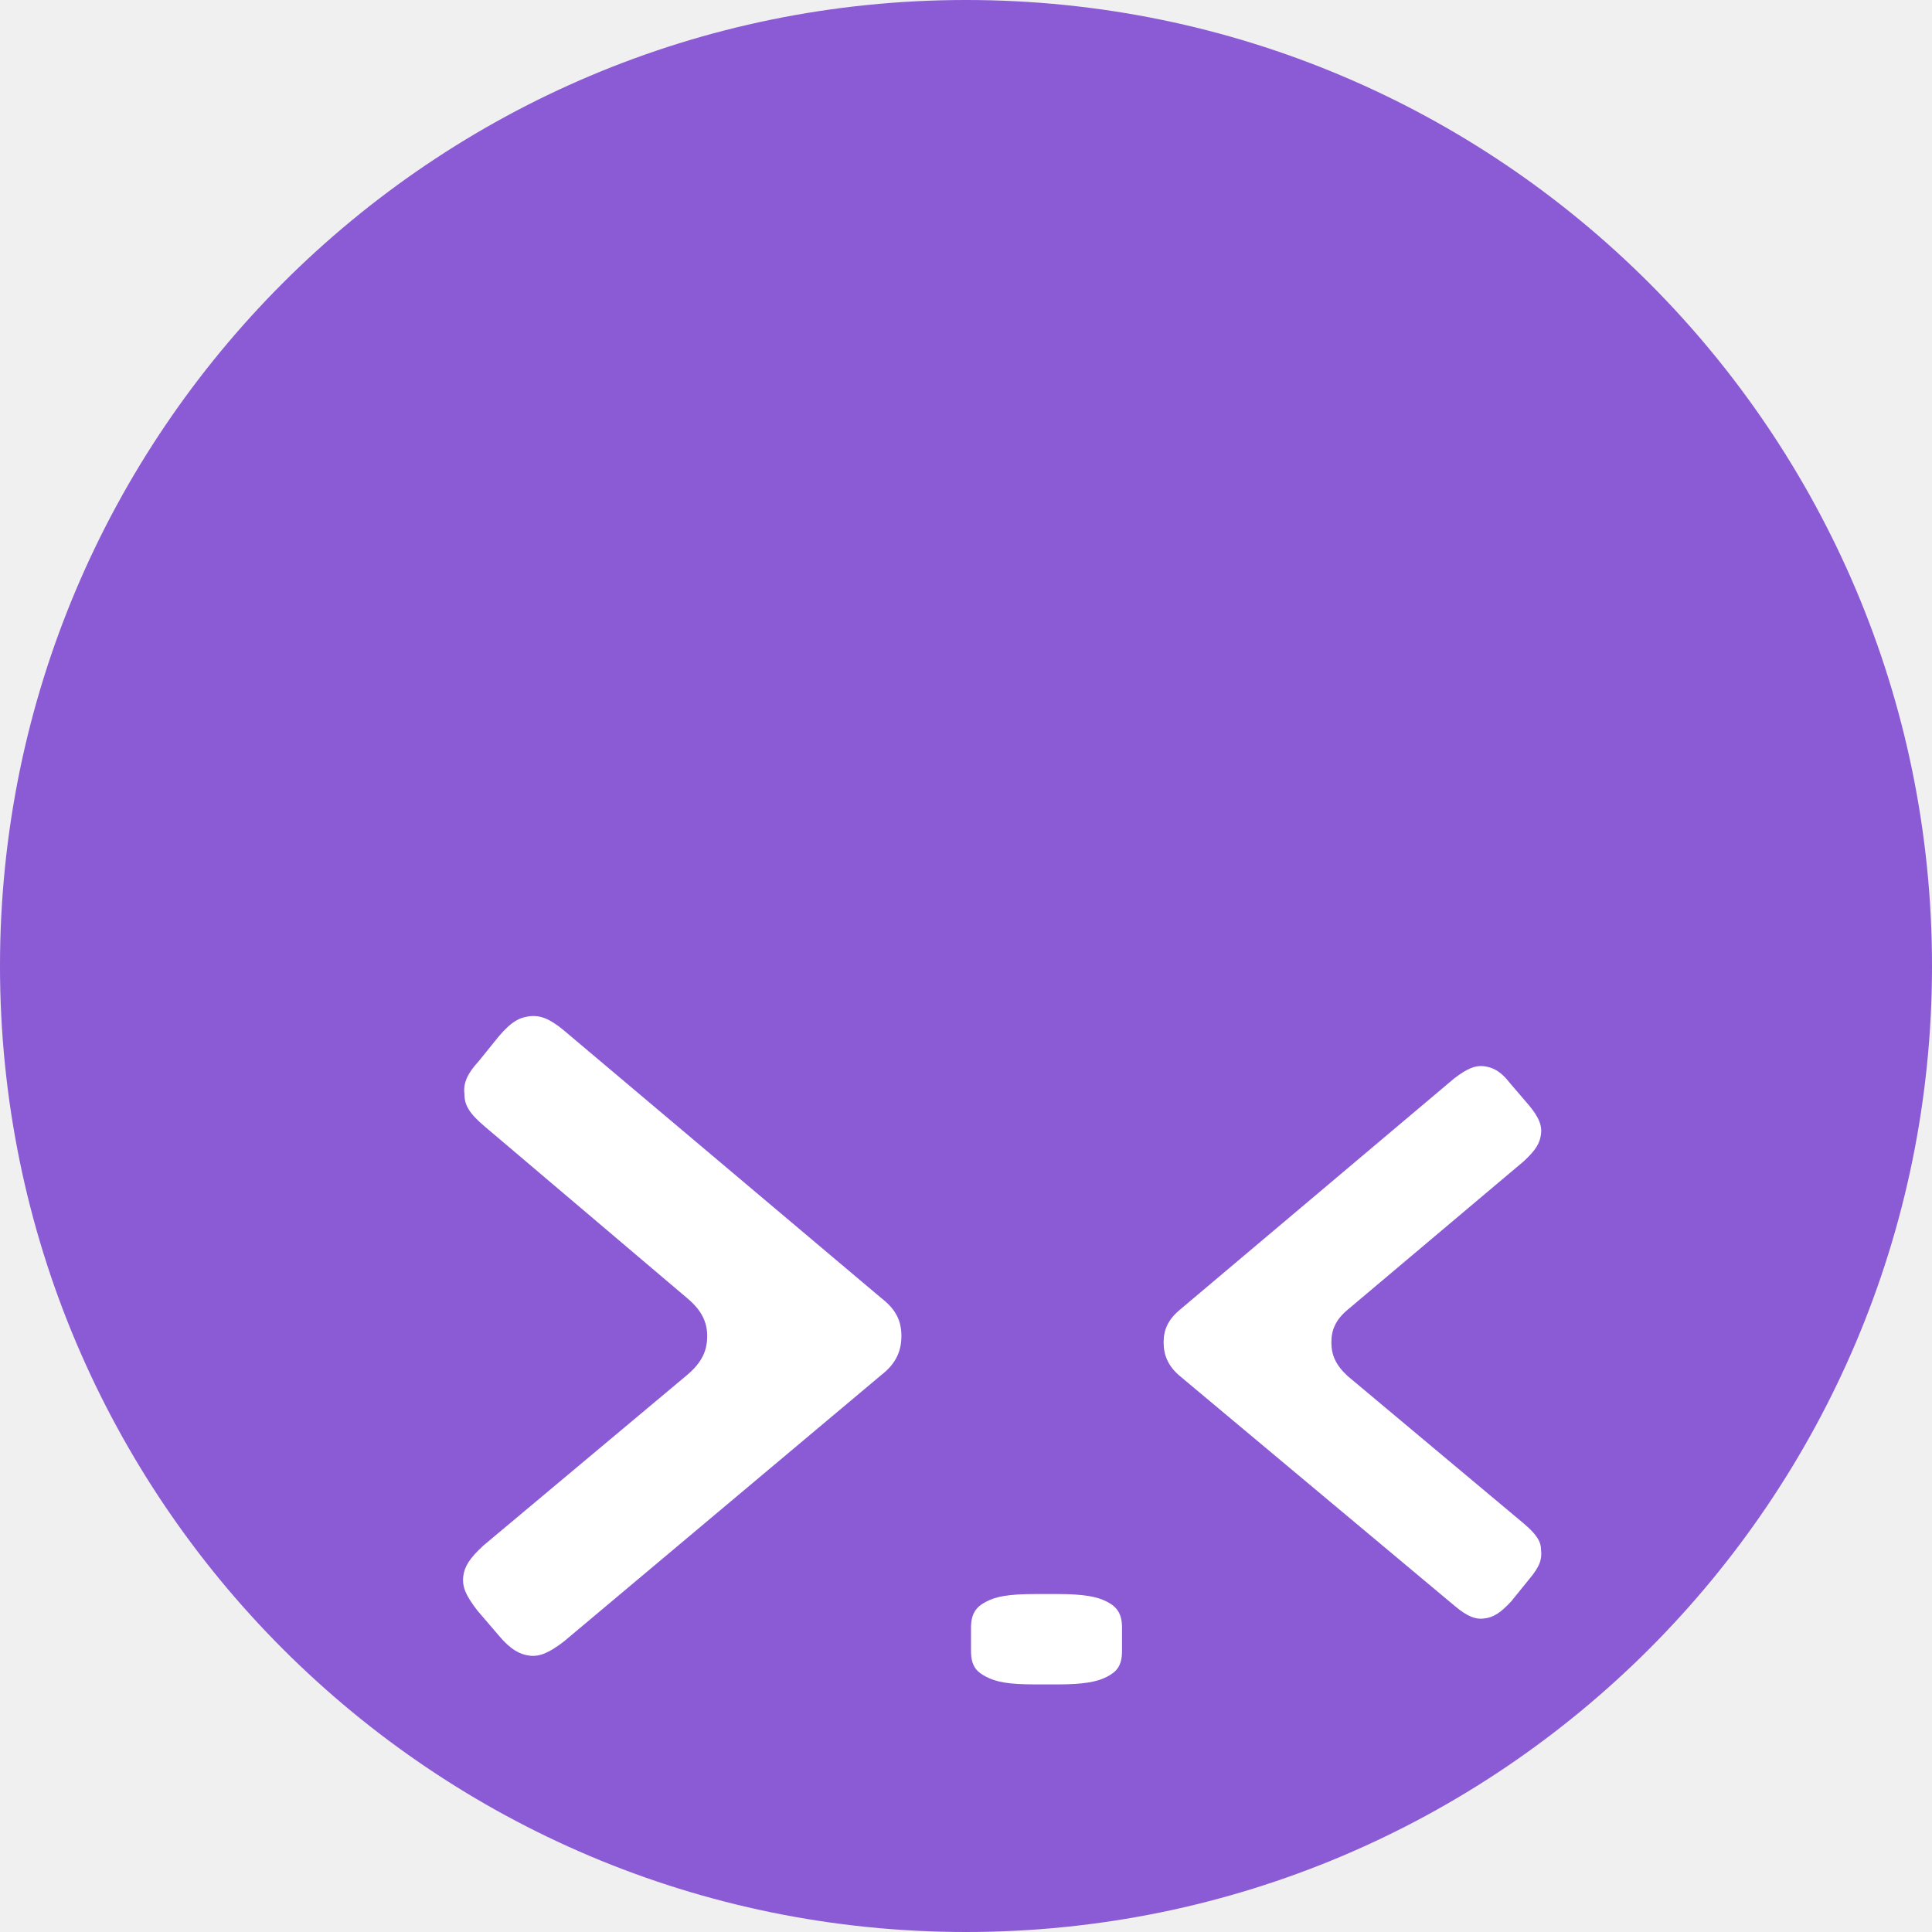
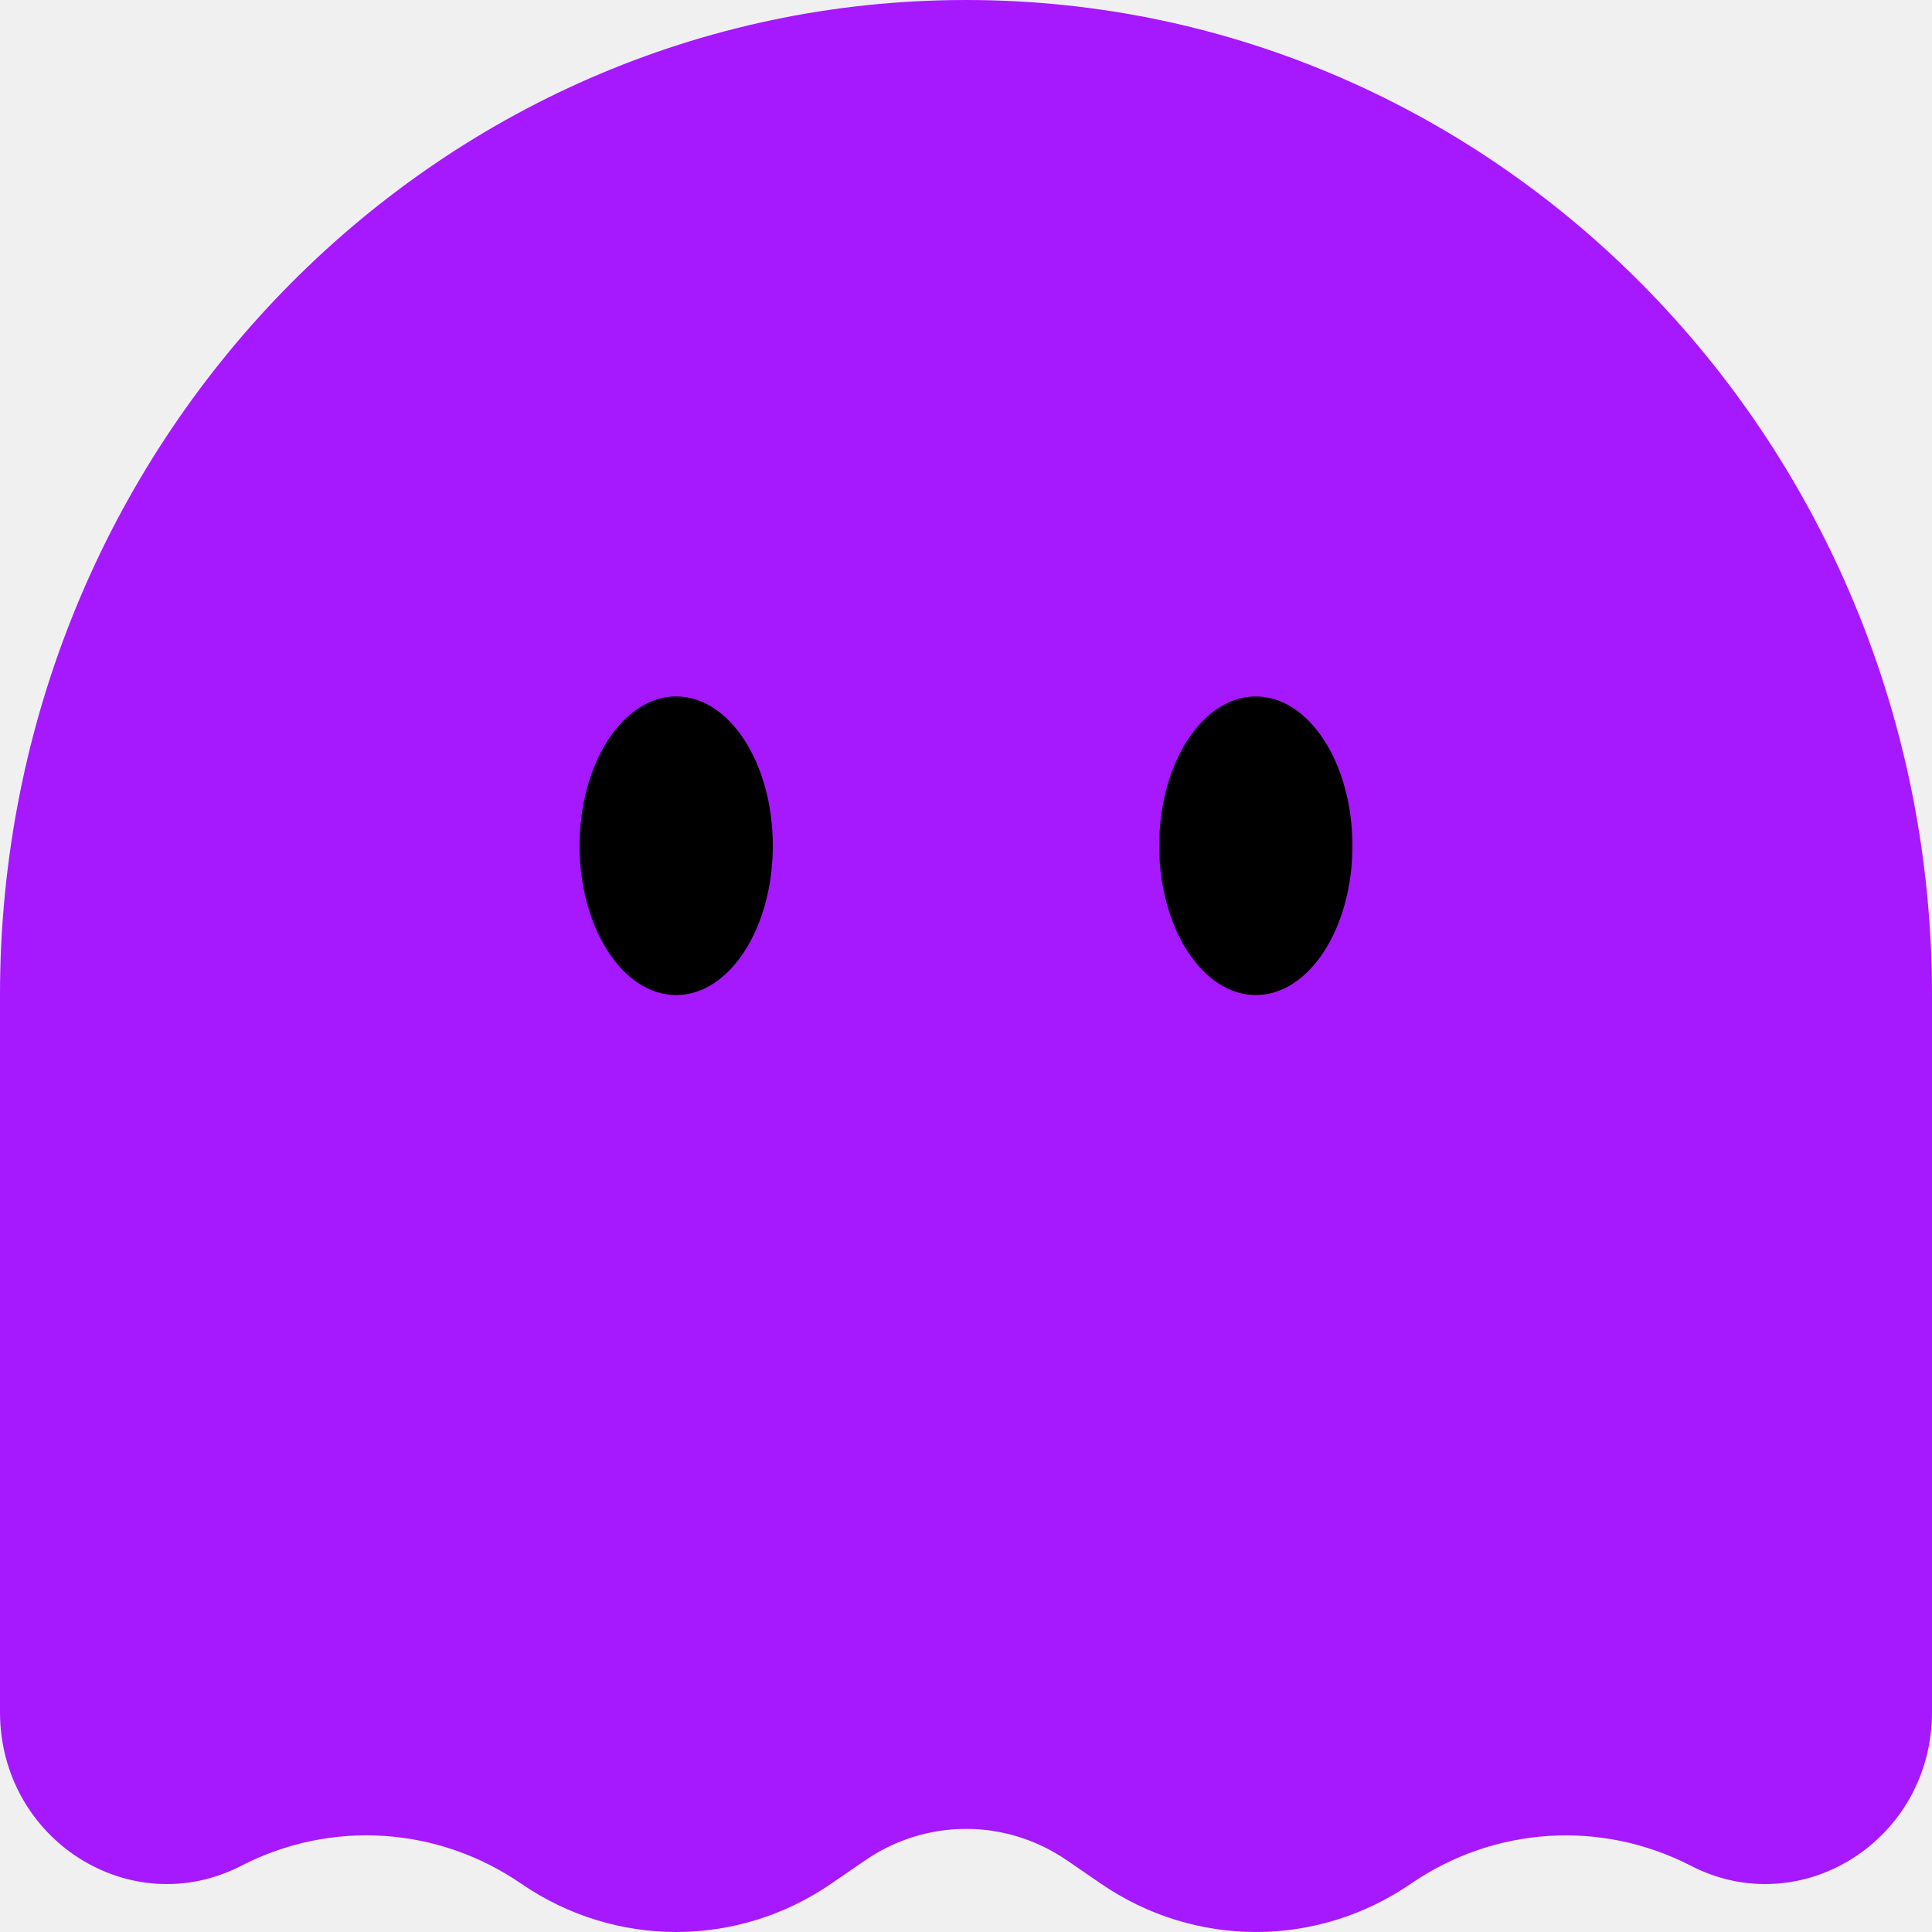
- <svg xmlns="http://www.w3.org/2000/svg" width="512" height="512" viewBox="0 0 131.975 131.975" version="1.1" id="primes-ext-logo">
-   <path id="path1" style="fill:#8b5ad5;" d="M 131.975,65.987 A 65.987,65.987 0 0 1 65.987,131.975 65.987,65.987 0 0 1 0,65.987 65.987,65.987 0 0 1 65.987,0 65.987,65.987 0 0 1 131.975,65.987 Z" />
-   <path style="fill:#ffffff" d="m 92.064,94.004 c -0.838,-0.769 -1.118,-1.467 -1.118,-2.306 0,-0.838 0.279,-1.537 1.118,-2.236 l 12.018,-10.131 c 0.838,-0.769 1.118,-1.258 1.188,-1.887 0.07,-0.559 -0.14,-1.118 -0.838,-1.956 l -1.258,-1.467 c -0.699,-0.908 -1.258,-1.118 -1.817,-1.188 -0.559,-0.07 -1.118,0.14 -2.026,0.838 L 80.605,89.462 c -0.838,0.699 -1.118,1.397 -1.118,2.236 0,0.838 0.279,1.607 1.118,2.306 l 18.795,15.721 c 0.838,0.699 1.397,0.908 1.956,0.838 0.629,-0.07 1.118,-0.349 1.887,-1.188 l 1.188,-1.467 c 0.769,-0.908 0.908,-1.397 0.838,-2.026 0,-0.559 -0.279,-1.048 -1.188,-1.817 z" id="path2" />
-   <path style="fill:#ffffff;stroke-width:1.623" d="m 72.235,115.062 c 1.809,0 2.714,-0.176 3.392,-0.529 0.678,-0.353 1.018,-0.764 1.018,-1.764 v -1.587 c 0,-0.941 -0.339,-1.411 -1.018,-1.764 -0.678,-0.353 -1.583,-0.529 -3.392,-0.529 H 70.74 c -1.922,0 -2.714,0.176 -3.392,0.529 -0.678,0.353 -1.018,0.823 -1.018,1.764 v 1.587 c 0,0.999 0.339,1.411 1.018,1.764 0.678,0.353 1.47,0.529 3.392,0.529 z" id="path3" />
-   <path style="fill:#ffffff" d="M 46.934,93.928 33.021,105.576 c -0.971,0.89 -1.294,1.456 -1.375,2.103 -0.081,0.728 0.162,1.294 0.971,2.346 l 1.456,1.699 c 0.809,0.971 1.456,1.294 2.103,1.375 0.647,0.081 1.294,-0.162 2.346,-0.971 L 60.2,93.928 c 1.052,-0.809 1.375,-1.699 1.375,-2.669 0,-0.971 -0.324,-1.78 -1.375,-2.588 L 38.522,70.39 c -0.971,-0.809 -1.618,-1.052 -2.346,-0.971 -0.647,0.081 -1.213,0.324 -2.103,1.375 l -1.375,1.699 c -0.89,0.971 -1.052,1.618 -0.971,2.265 0,0.728 0.324,1.294 1.375,2.184 l 13.832,11.729 c 0.971,0.809 1.375,1.618 1.375,2.588 0,0.971 -0.324,1.78 -1.375,2.669 z" id="path4" />
+ <svg xmlns="http://www.w3.org/2000/svg" width="512" height="512" viewBox="0 0 15.36 15.36" fill="none" version="1.1">
+   <path opacity="0.9" d="M 15.36,13.611 V 7.911 C 15.36,3.542 11.922,0 7.68,0 3.438,0 0,3.542 0,7.911 v 5.7 c 0,1.016 1.038,1.676 1.919,1.222 0.713,-0.367 1.562,-0.313 2.225,0.143 0.746,0.512 1.718,0.512 2.464,0 L 6.879,14.79 c 0.485,-0.333 1.118,-0.333 1.603,0 l 0.271,0.186 c 0.746,0.512 1.718,0.512 2.464,0 0.663,-0.455 1.512,-0.51 2.225,-0.143 C 14.322,15.287 15.36,14.627 15.36,13.611 Z" fill="#9d00ff" />
+   <path d="m 9.984,7.911 c 0.424,0 0.768,-0.531 0.768,-1.187 0,-0.655 -0.344,-1.187 -0.768,-1.187 -0.424,0 -0.768,0.531 -0.768,1.187 0,0.655 0.344,1.187 0.768,1.187 z" fill="#000000" />
+   <path d="m 6.144,6.724 c 0,0.655 -0.344,1.187 -0.768,1.187 C 4.952,7.911 4.608,7.38 4.608,6.724 c 0,-0.655 0.344,-1.187 0.768,-1.187 0.424,0 0.768,0.531 0.768,1.187 z" fill="#000000" />
</svg>
